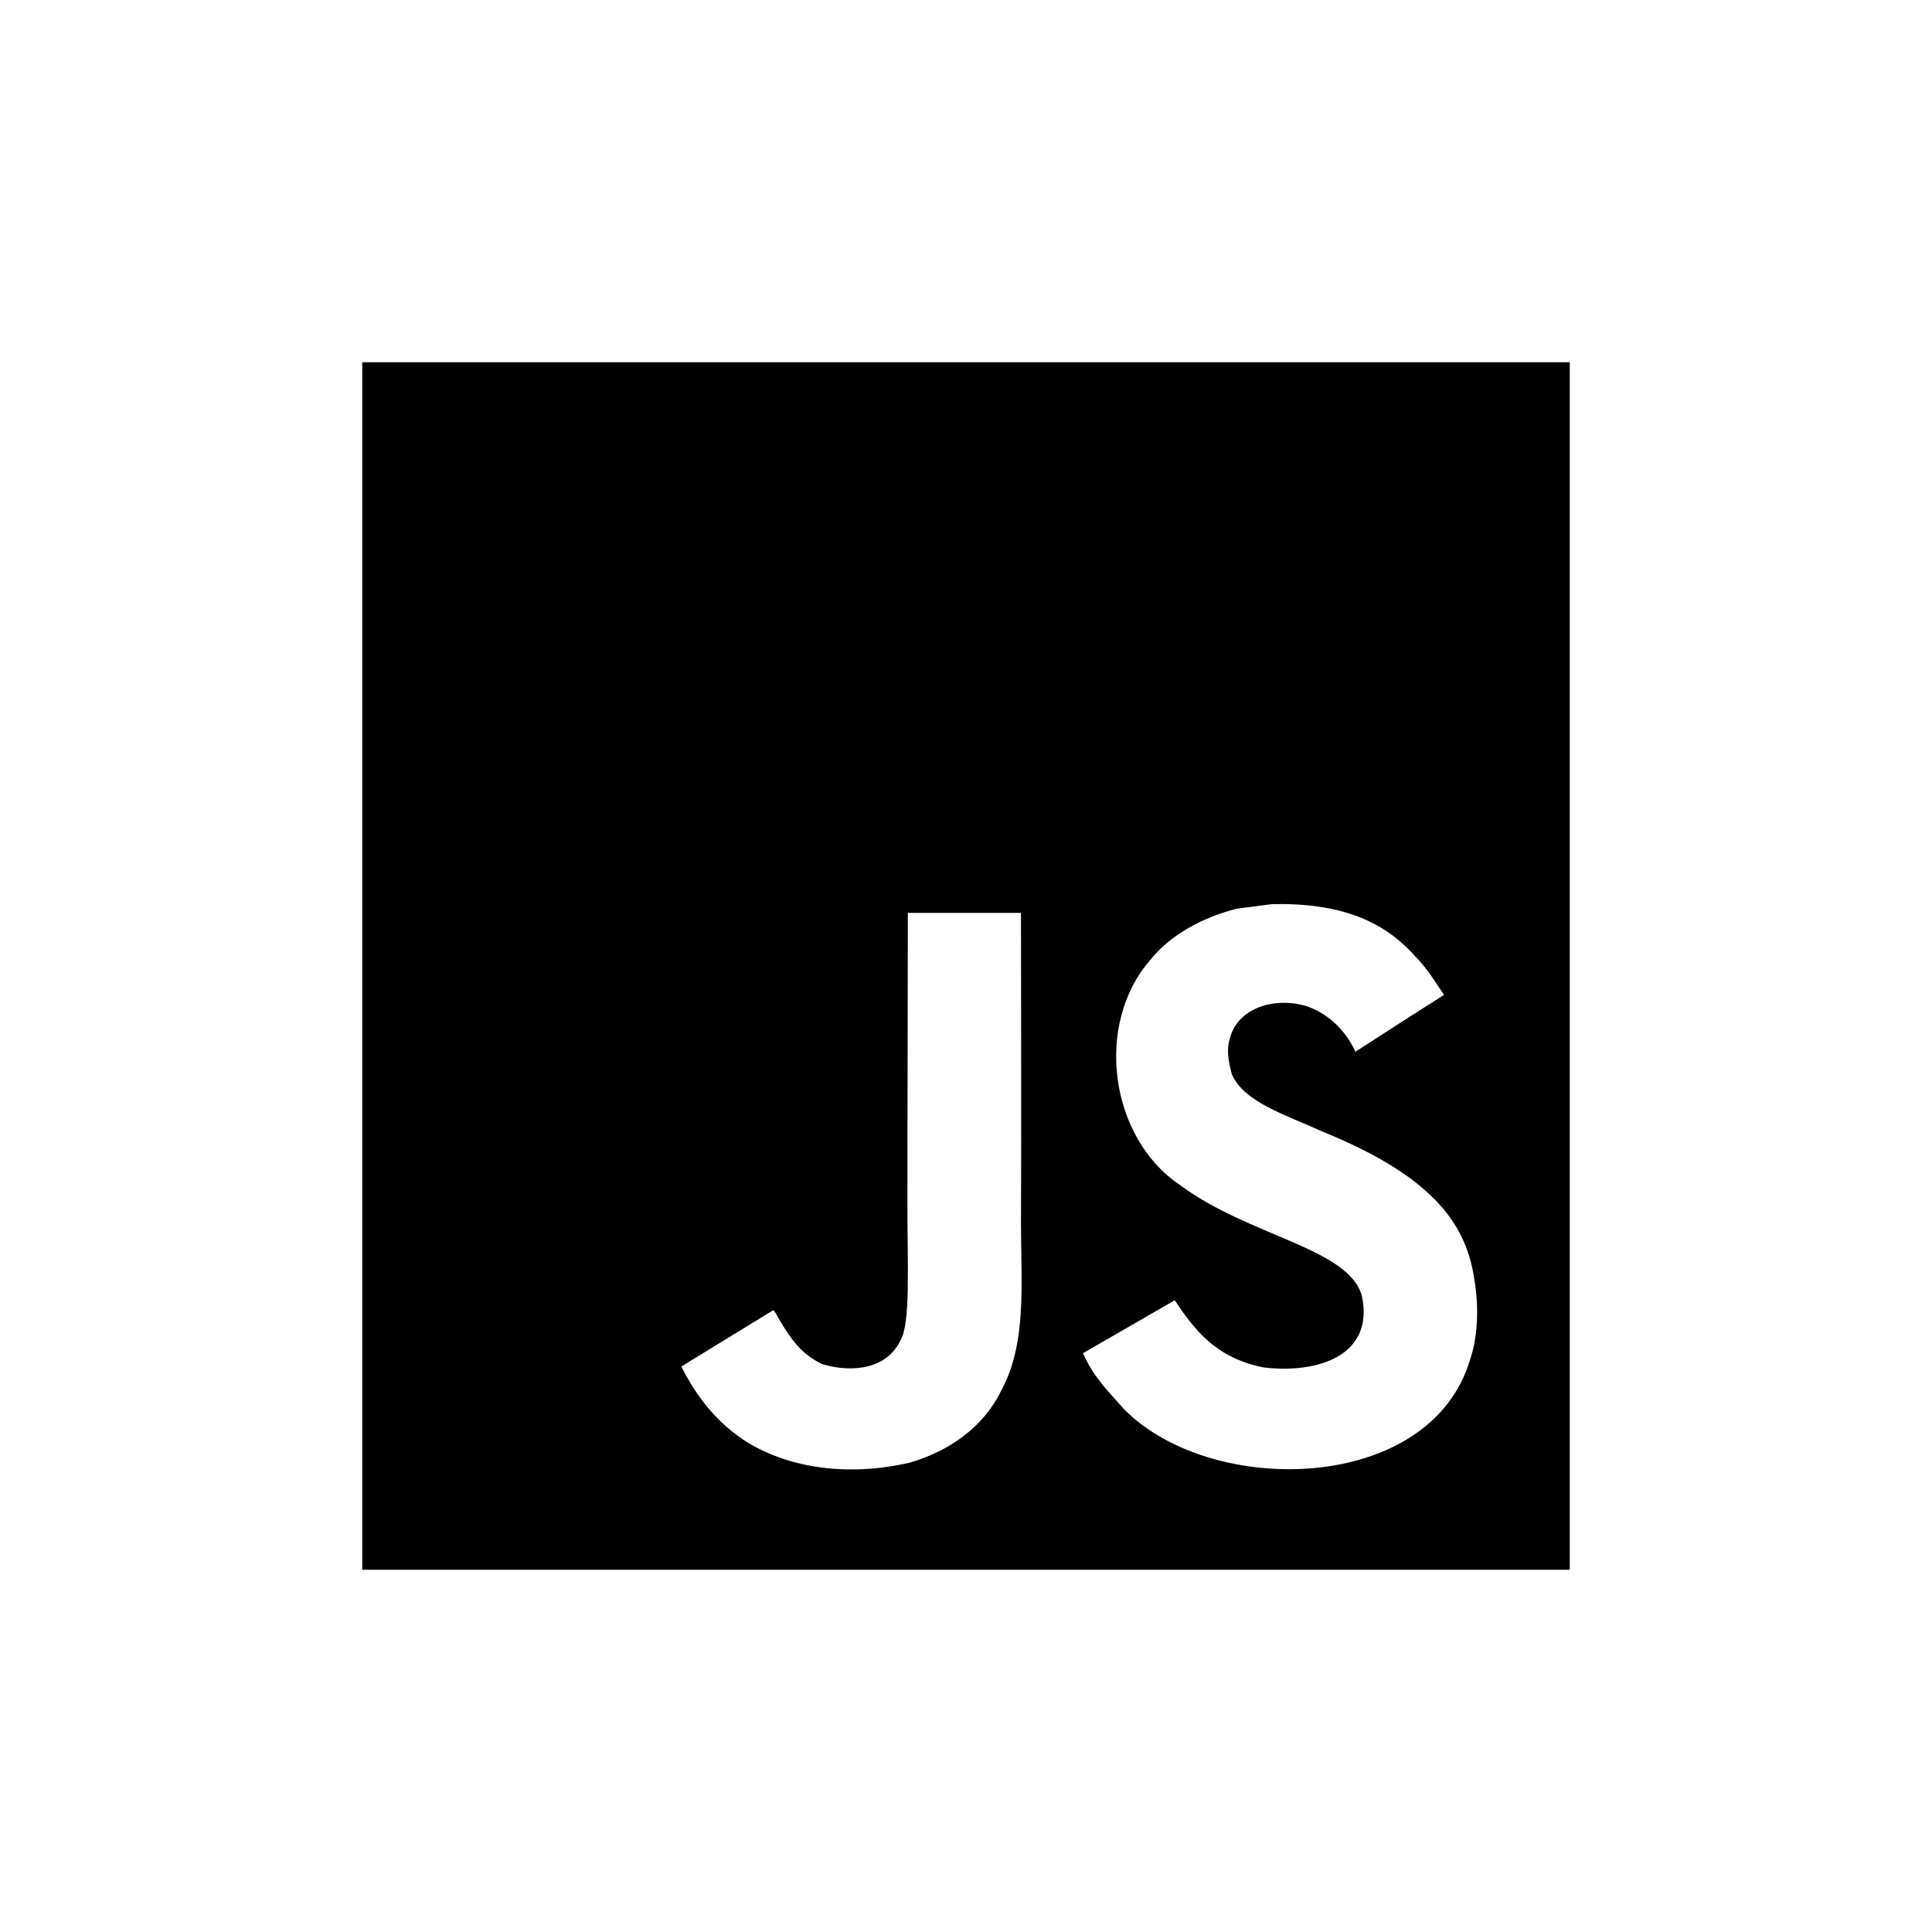
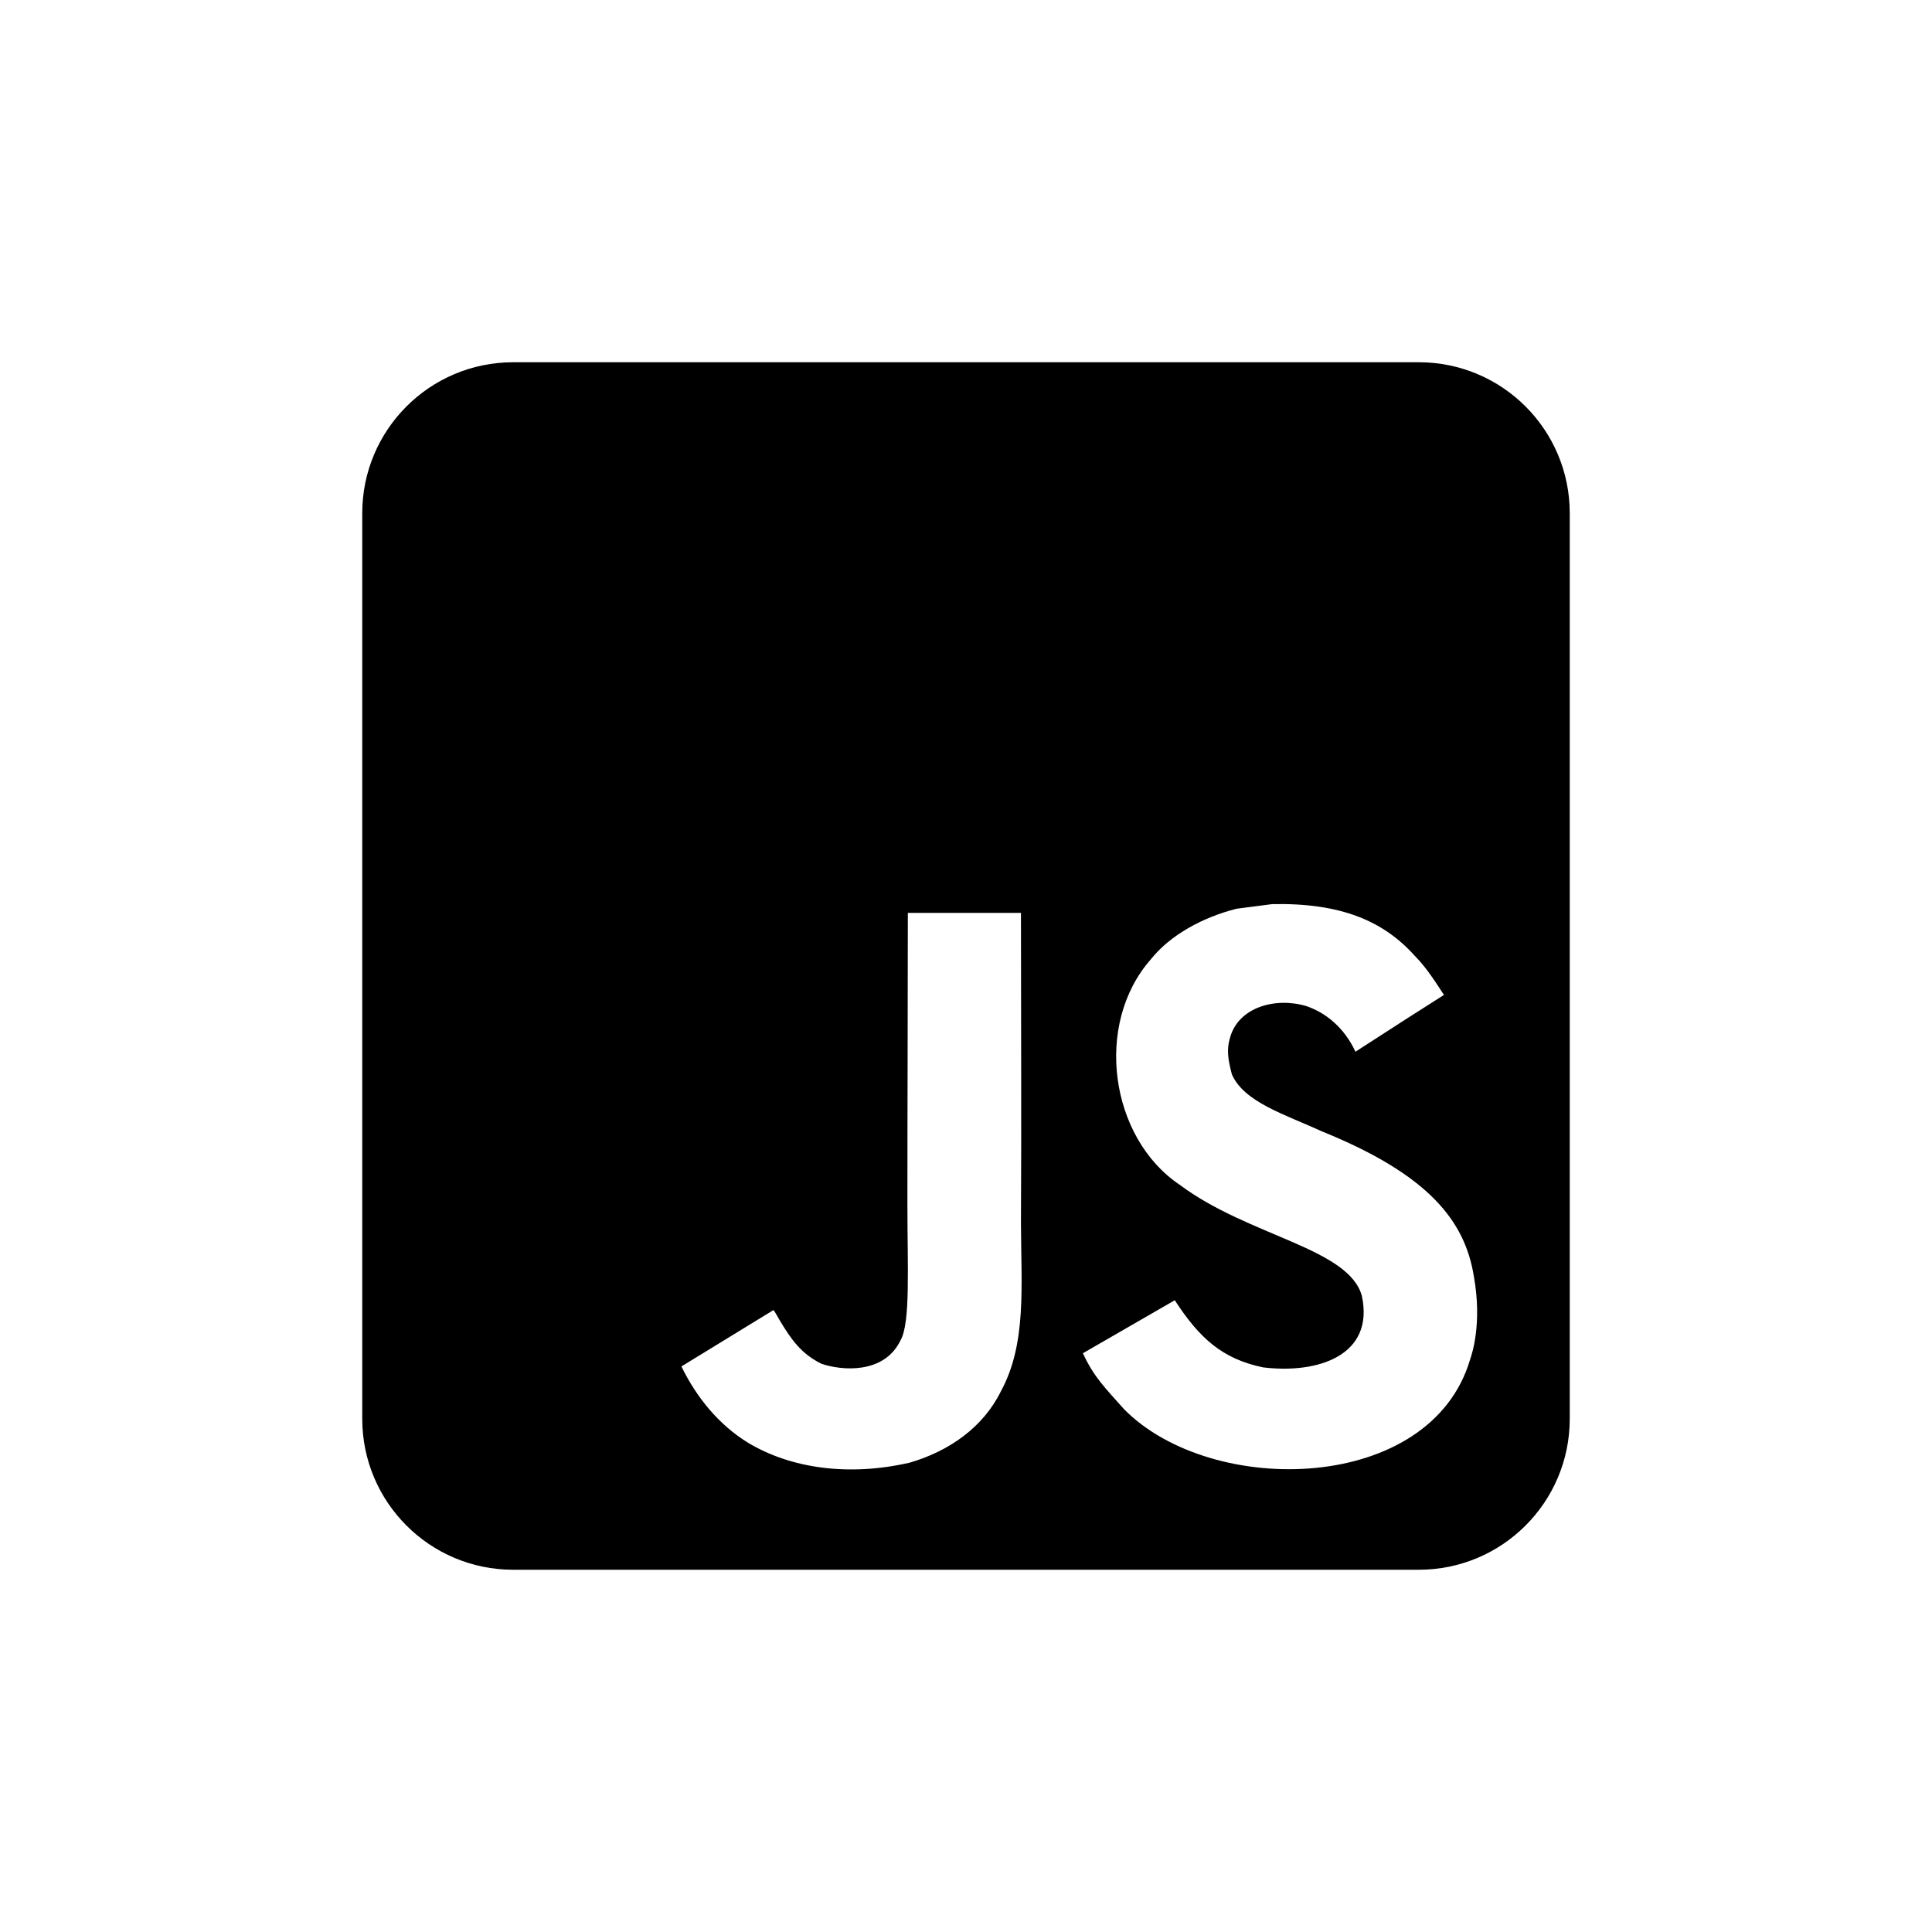
<svg xmlns="http://www.w3.org/2000/svg" width="640" height="640" viewBox="0 0 640 640" version="1.1" id="svg1">
-   <defs id="defs1" />
-   <path style="fill:#000000" d="M 120,120 V 520 H 520 V 120 Z m 211.581,340.842 c -5.904,11.997 -17.174,19.878 -30.234,23.683 -20.067,4.608 -39.261,1.981 -53.539,-6.589 -9.555,-5.862 -17.018,-14.886 -22.083,-25.283 l 30.464,-18.656 c 0.265,0.112 1.066,1.558 2.134,3.427 3.885,6.509 7.235,11.117 13.821,14.352 6.47,2.208 20.675,3.619 26.16,-7.766 3.35,-5.792 2.285,-24.41 2.285,-45.008 -0.003,-32.368 0.147,-64.602 0.147,-96.602 H 338.205 c 0,35.2 0.192,68.538 0,102.886 0.08,21.056 1.907,39.827 -6.624,55.555 z m 155.437,-10.586 c -13.024,44.55 -85.638,45.997 -114.656,16.563 -6.131,-6.928 -9.974,-10.547 -13.632,-18.544 15.421,-8.87 15.421,-8.87 30.426,-17.552 8.15,12.528 15.686,19.418 29.245,22.237 18.394,2.246 36.899,-4.074 32.749,-23.61 -4.266,-15.955 -37.664,-19.837 -60.394,-36.899 -23.075,-15.498 -28.483,-53.155 -9.52,-74.672 6.32,-7.958 17.098,-13.898 28.406,-16.752 l 11.802,-1.526 c 22.659,-0.458 36.822,5.526 47.219,17.136 2.893,2.931 5.254,6.093 9.67,12.944 -12.07,7.693 -12.032,7.619 -29.322,18.813 -3.693,-7.955 -9.821,-12.947 -16.298,-15.117 -10.054,-3.046 -22.733,0.265 -25.363,10.89 -0.912,3.274 -0.723,6.32 0.726,11.728 4.074,9.29 17.744,13.328 30.006,18.963 35.299,14.317 47.219,29.667 50.15,47.939 2.822,15.731 -0.682,25.936 -1.216,27.459 z" id="path1" />
+   <defs id="defs1">
+     </defs>
+   <path style="fill:#000000" d="m 120,170 v 300 a 50,50 45 0 0 50,50 h 300 a 50,50 135 0 0 50,-50 V 170 A 50,50 45 0 0 470,120 H 170 a 50,50 135 0 0 -50,50 z m 211.581,290.842 c -5.904,11.997 -17.174,19.878 -30.234,23.683 -20.067,4.608 -39.261,1.981 -53.539,-6.589 -9.555,-5.862 -17.018,-14.886 -22.083,-25.283 l 30.464,-18.656 c 0.265,0.112 1.066,1.558 2.134,3.427 3.885,6.509 7.235,11.117 13.821,14.352 6.47,2.208 20.675,3.619 26.16,-7.766 3.35,-5.792 2.285,-24.41 2.285,-45.008 -0.003,-32.368 0.147,-64.602 0.147,-96.602 H 338.205 c 0,35.2 0.192,68.538 0,102.886 0.08,21.056 1.907,39.827 -6.624,55.555 z m 155.437,-10.586 c -13.024,44.55 -85.638,45.997 -114.656,16.563 -6.131,-6.928 -9.974,-10.547 -13.632,-18.544 15.421,-8.87 15.421,-8.87 30.426,-17.552 8.15,12.528 15.686,19.418 29.245,22.237 18.394,2.246 36.899,-4.074 32.749,-23.61 -4.266,-15.955 -37.664,-19.837 -60.394,-36.899 -23.075,-15.498 -28.483,-53.155 -9.52,-74.672 6.32,-7.958 17.098,-13.898 28.406,-16.752 l 11.802,-1.526 c 22.659,-0.458 36.822,5.526 47.219,17.136 2.893,2.931 5.254,6.093 9.67,12.944 -12.07,7.693 -12.032,7.619 -29.322,18.813 -3.693,-7.955 -9.821,-12.947 -16.298,-15.117 -10.054,-3.046 -22.733,0.265 -25.363,10.89 -0.912,3.274 -0.723,6.32 0.726,11.728 4.074,9.29 17.744,13.328 30.006,18.963 35.299,14.317 47.219,29.667 50.15,47.939 2.822,15.731 -0.682,25.936 -1.216,27.459 z" id="path1" />
</svg>
